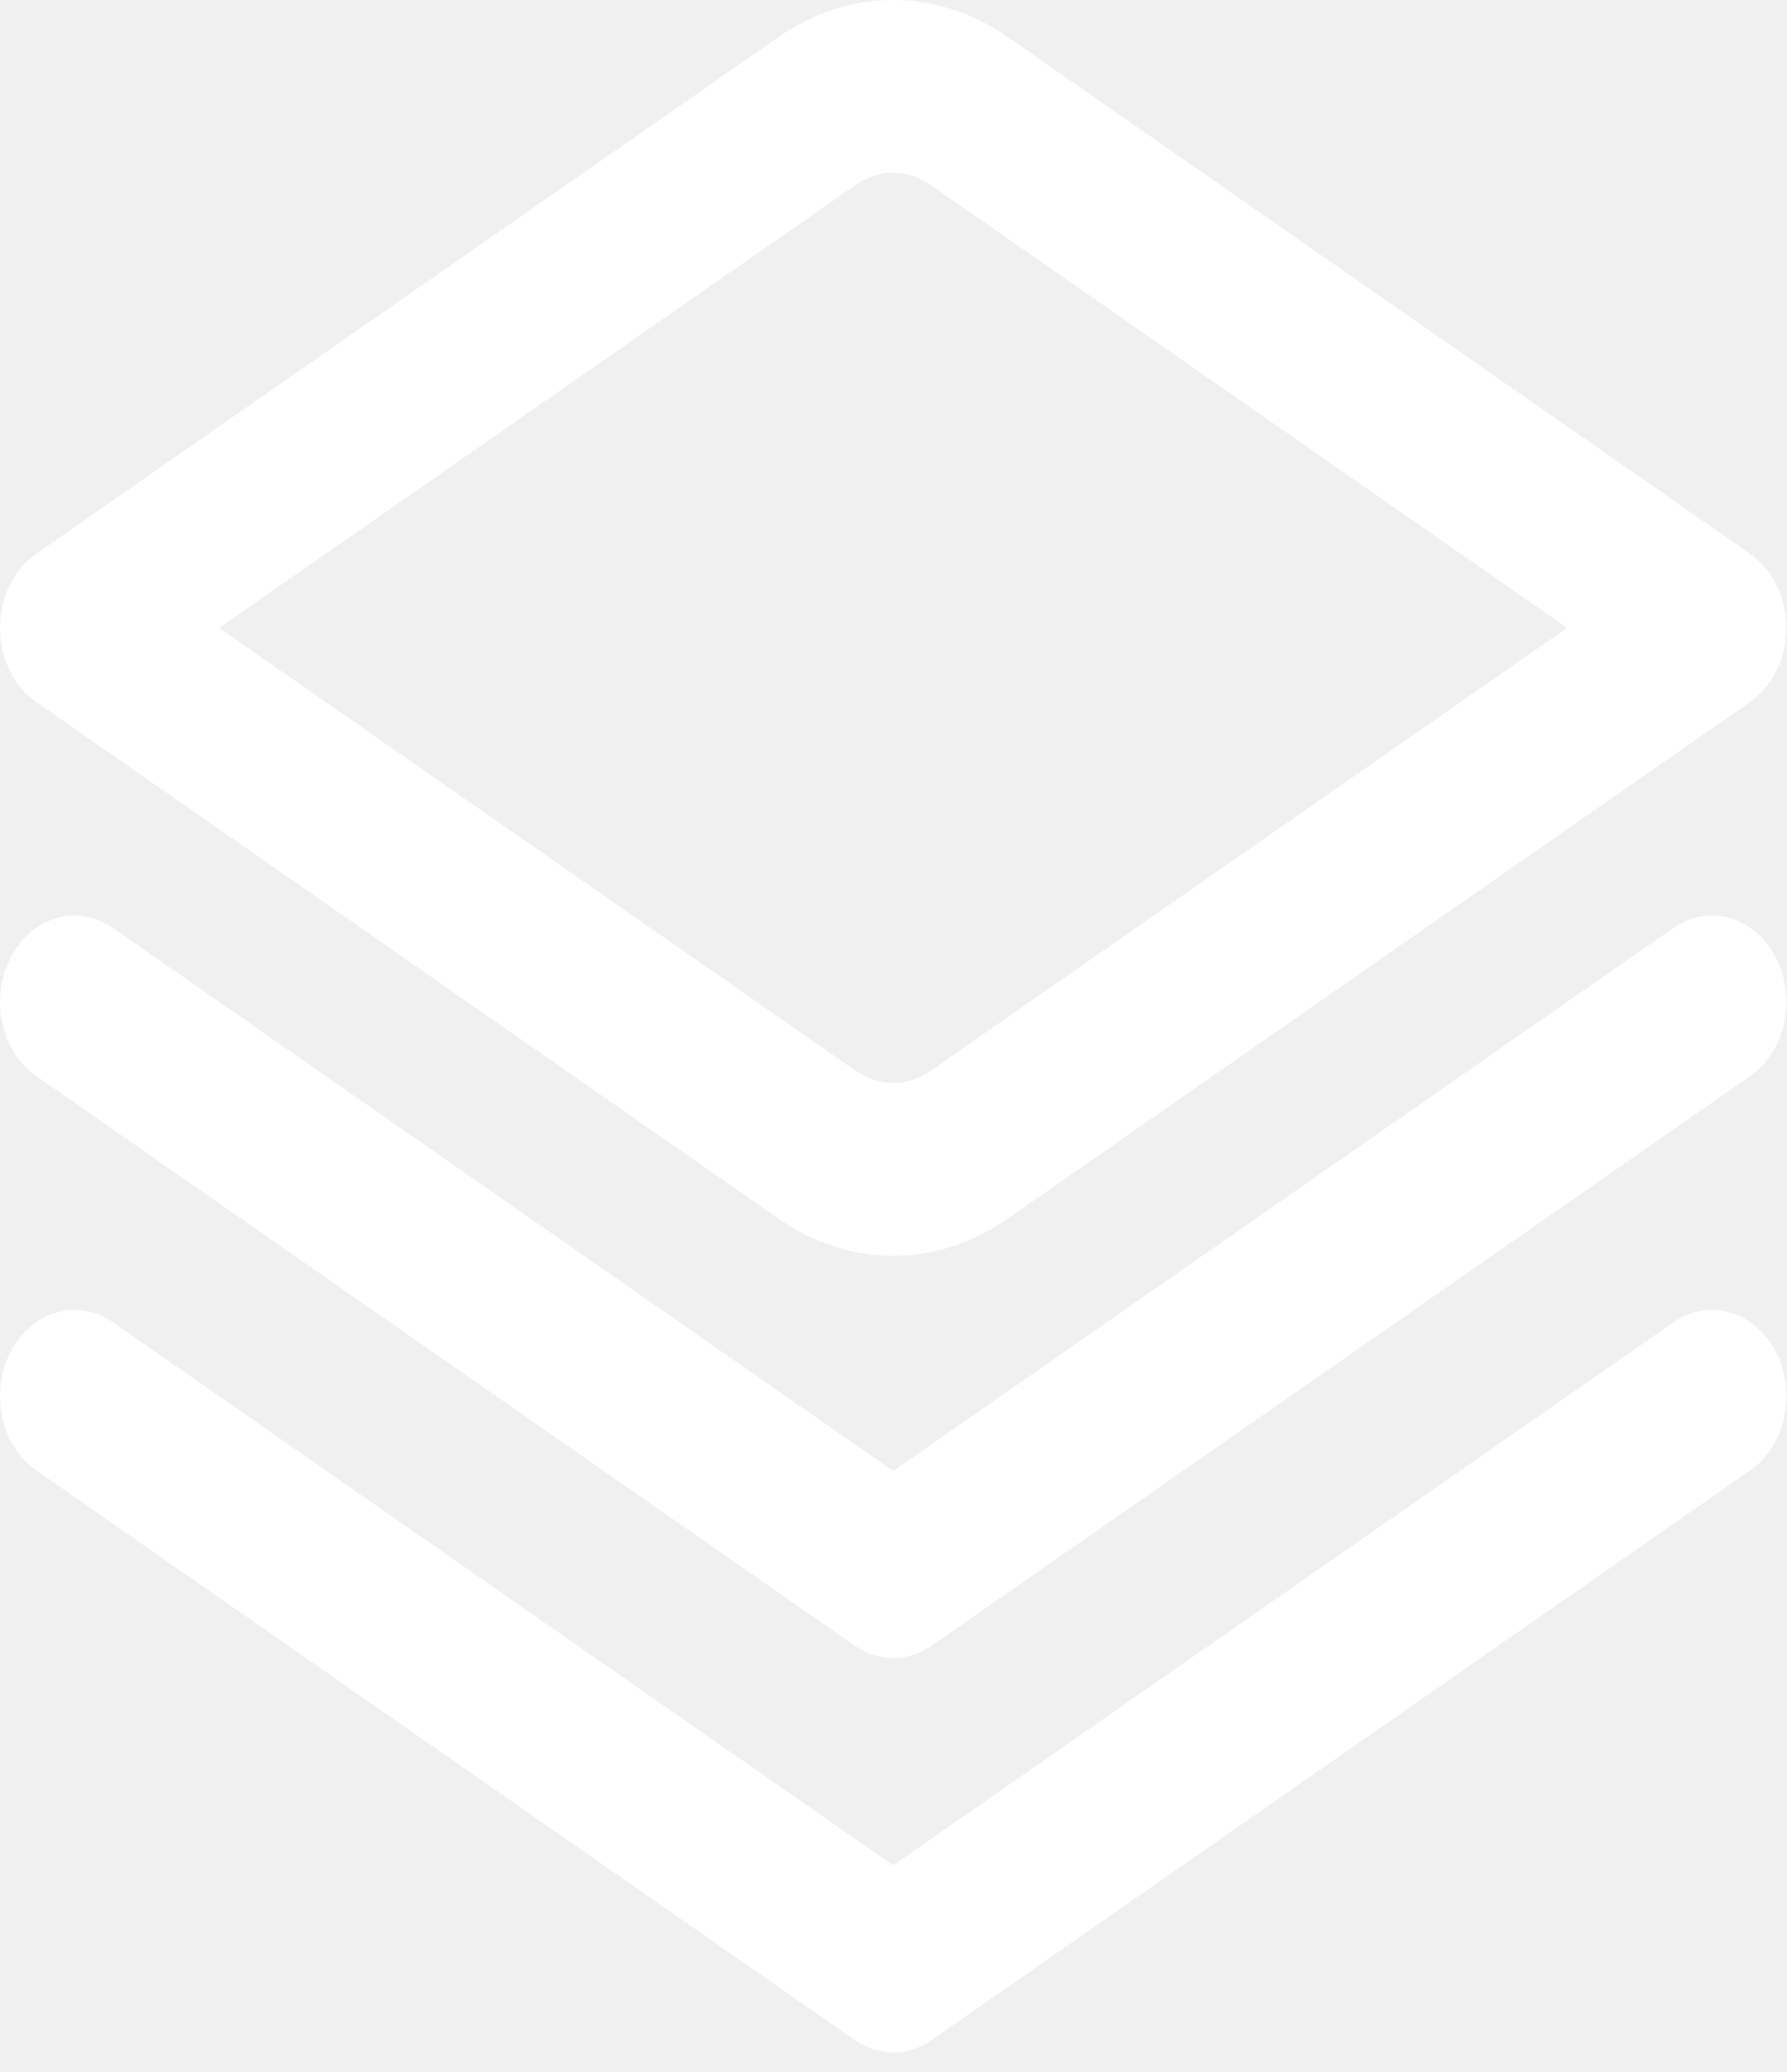
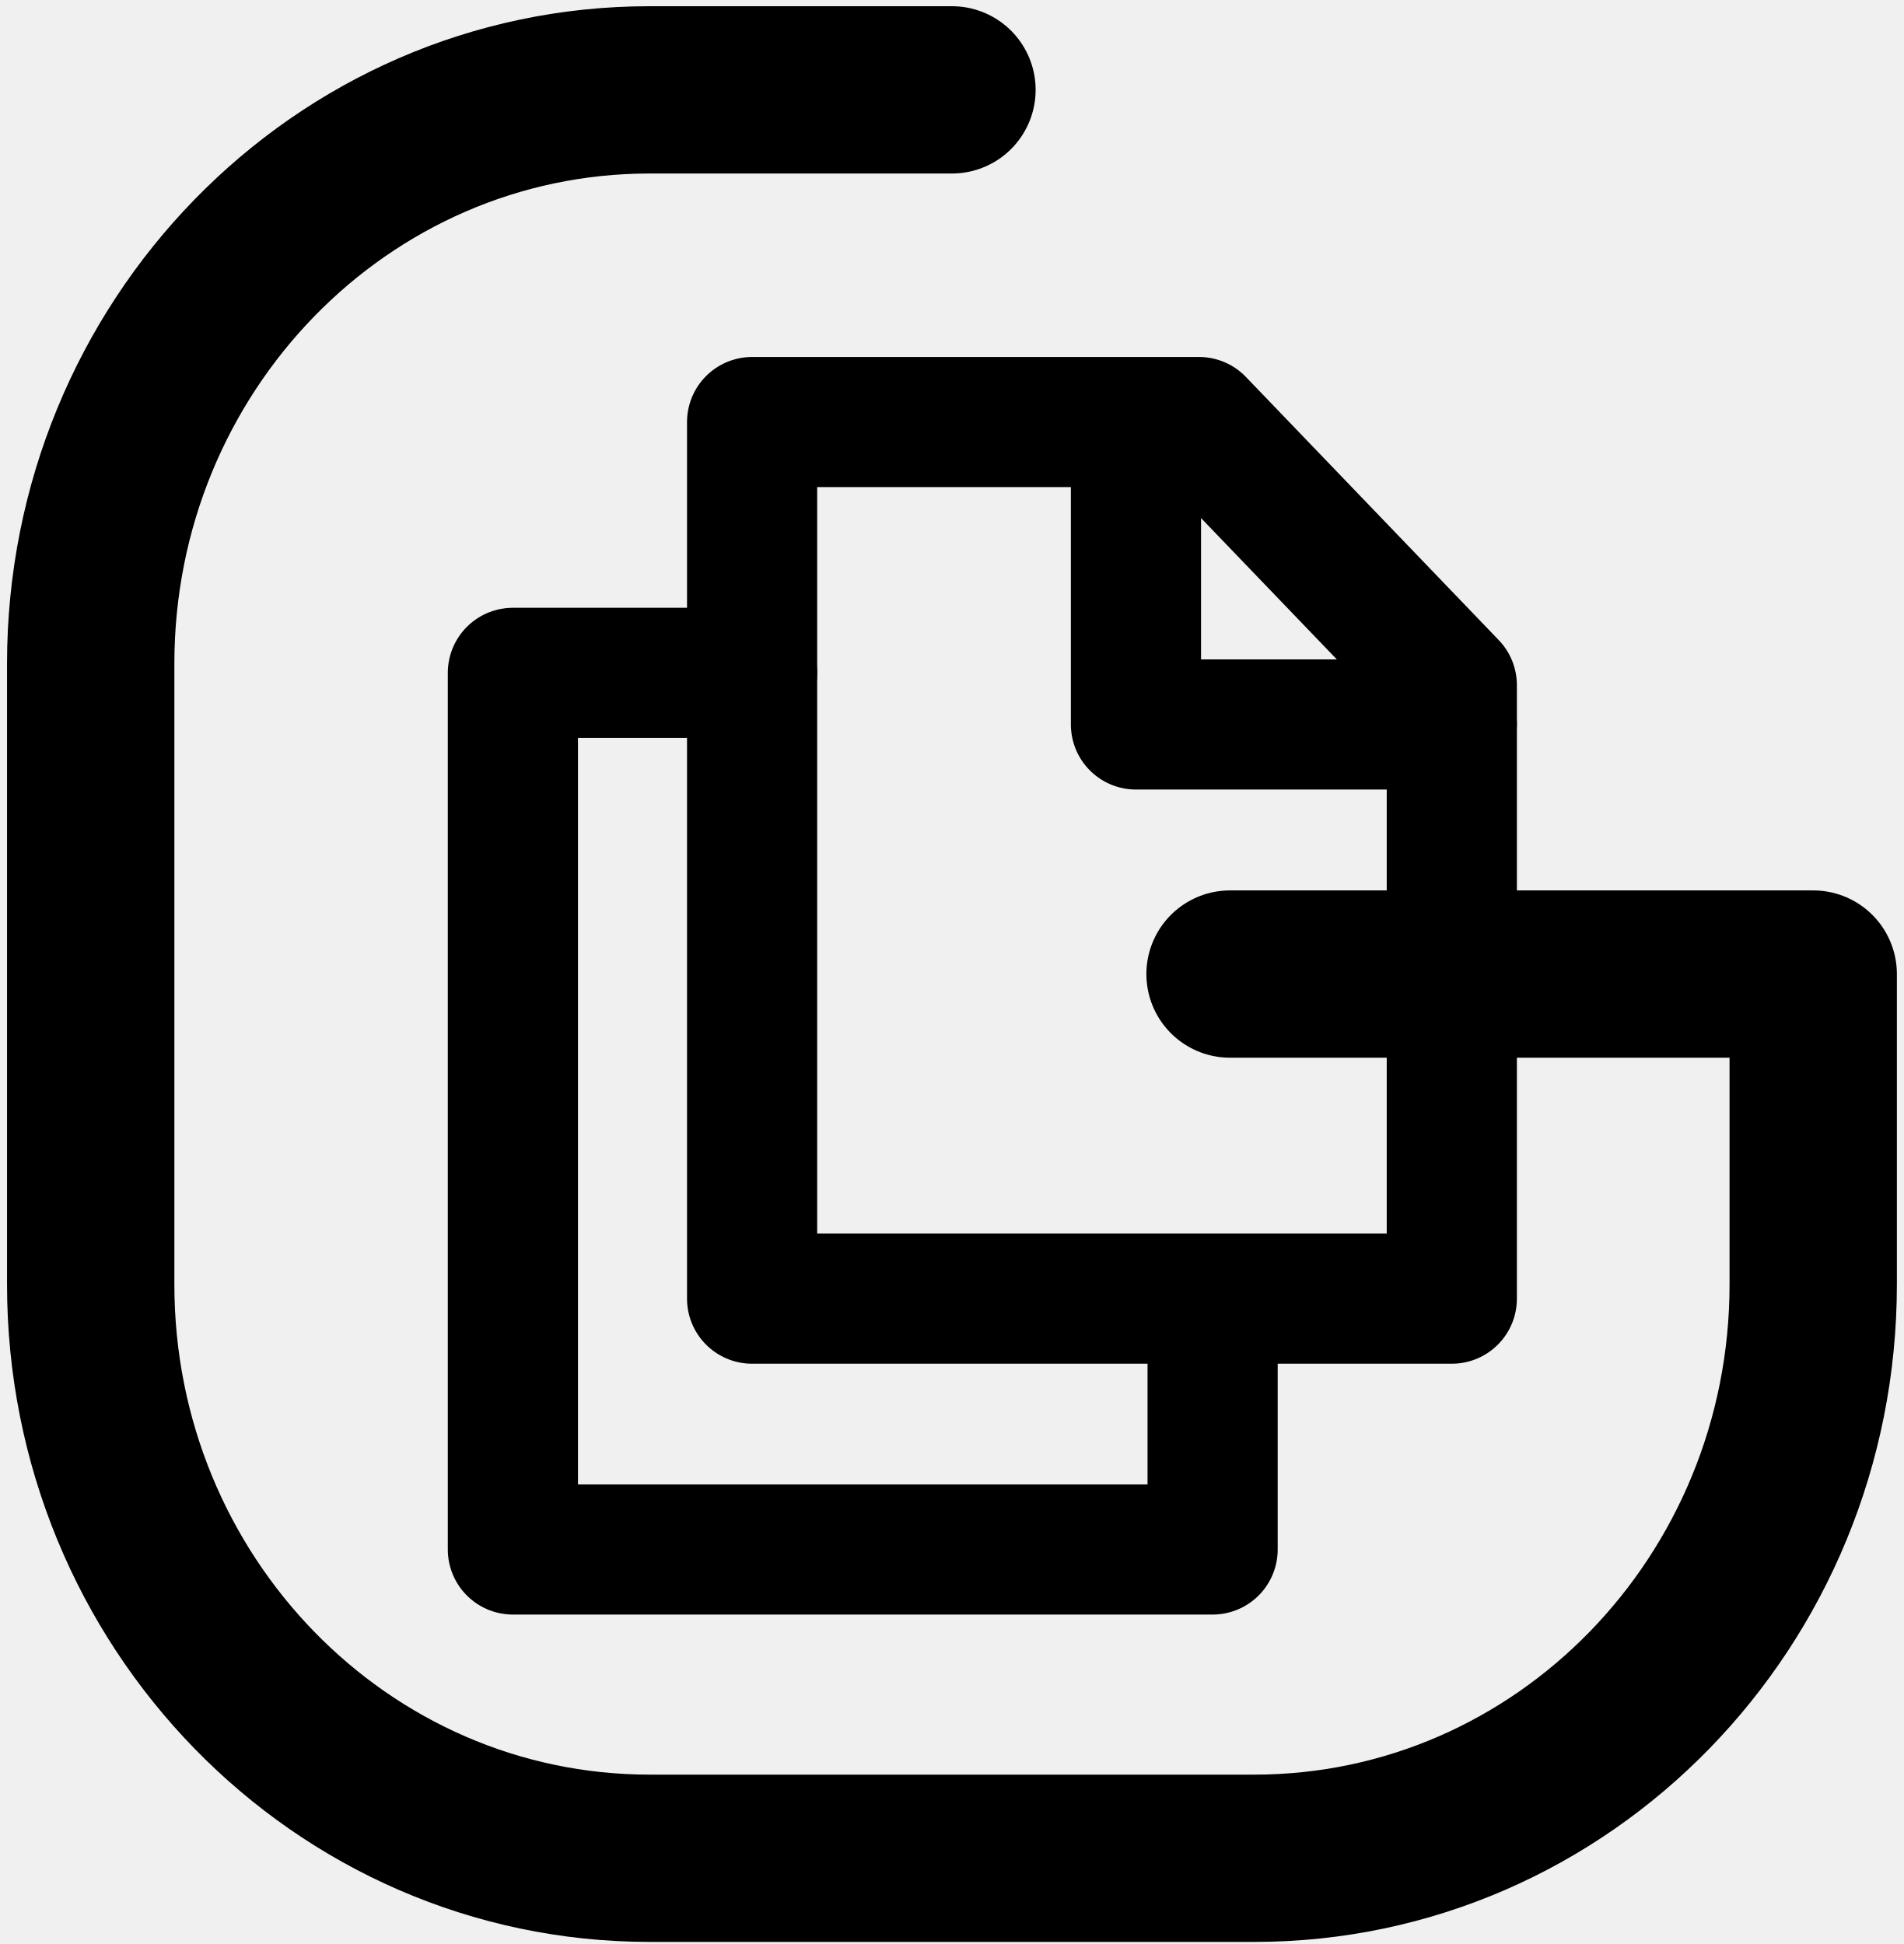
- <svg xmlns="http://www.w3.org/2000/svg" width="25" height="29" viewBox="0 0 25 29" fill="none">
-   <g clip-path="url(#clip0_15_5)">
-     <path d="M23.422 12.986L12.5 20.589L1.578 12.986C1.341 12.822 1.057 12.773 0.789 12.85C0.521 12.928 0.291 13.126 0.149 13.401C0.007 13.676 -0.036 14.005 0.031 14.316C0.098 14.627 0.269 14.894 0.506 15.059L11.964 23.034C12.126 23.147 12.312 23.206 12.501 23.206C12.69 23.206 12.875 23.147 13.037 23.034L24.496 15.059C24.733 14.894 24.903 14.627 24.97 14.316C25.037 14.005 24.995 13.676 24.853 13.401C24.711 13.126 24.48 12.928 24.212 12.85C23.944 12.773 23.661 12.822 23.424 12.986H23.422Z" fill="white" />
-     <path d="M23.422 18.506L12.5 26.108L1.578 18.506C1.461 18.424 1.331 18.37 1.195 18.347C1.06 18.324 0.922 18.332 0.789 18.37C0.657 18.409 0.532 18.477 0.422 18.572C0.312 18.666 0.219 18.785 0.149 18.921C0.078 19.057 0.032 19.207 0.012 19.364C-0.009 19.521 -0.002 19.681 0.031 19.835C0.098 20.146 0.269 20.414 0.506 20.578L11.964 28.553C12.126 28.666 12.312 28.726 12.501 28.726C12.69 28.726 12.875 28.666 13.037 28.553L24.496 20.578C24.733 20.414 24.903 20.146 24.97 19.835C25.037 19.524 24.995 19.195 24.853 18.921C24.711 18.646 24.48 18.448 24.212 18.37C23.944 18.292 23.661 18.341 23.424 18.506H23.422Z" fill="white" />
-     <path d="M12.5 17.576C11.938 17.576 11.386 17.398 10.905 17.062L0.505 9.823C0.351 9.716 0.223 9.564 0.135 9.382C0.046 9.201 0 8.996 0 8.788C0 8.579 0.046 8.374 0.135 8.193C0.223 8.011 0.351 7.86 0.505 7.752L10.905 0.513C11.386 0.177 11.938 0 12.5 0C13.062 0 13.613 0.177 14.095 0.513L24.494 7.752C24.648 7.86 24.776 8.011 24.864 8.193C24.953 8.374 24.999 8.579 24.999 8.788C24.999 8.996 24.953 9.201 24.864 9.382C24.776 9.564 24.648 9.716 24.494 9.823L14.095 17.062C13.613 17.398 13.062 17.576 12.5 17.576ZM3.066 8.788L11.979 14.99C12.136 15.099 12.316 15.157 12.5 15.157C12.683 15.157 12.863 15.099 13.021 14.99L21.933 8.788L13.021 2.585C12.863 2.476 12.683 2.418 12.5 2.418C12.316 2.418 12.136 2.476 11.979 2.585L3.066 8.788Z" fill="white" />
-   </g>
-   <defs>
-     <clipPath id="clip0_15_5">
-       <rect width="25" height="29" fill="white" />
-     </clipPath>
-   </defs>
+ <svg xmlns="http://www.w3.org/2000/svg" version="1.1" id="레이어_1" x="0px" y="0px" viewBox="0 0 1024 1045.8" style="enable-background:new 0 0 1024 1045.8;" xml:space="preserve">
+   <style type="text/css">
+ 	.st0{fill:none;stroke:#000000;stroke-width:70;stroke-linecap:round;stroke-linejoin:round;stroke-miterlimit:10;}
+ 	.st1{fill:none;stroke:#000000;stroke-width:90;stroke-linecap:round;stroke-linejoin:round;stroke-miterlimit:10;}
+ </style>
+   <polygon class="st0" points="780.84,445.38 780.84,368.59 644.87,227.04 404.51,227.04 404.51,698.63 780.84,698.63 780.84,617.95   " />
+   <polyline class="st0" points="780.84,389.74 610.96,389.74 610.96,243.39 " />
+   <polyline class="st0" points="652.19,699.63 652.19,833.57 275.85,833.57 275.85,361.97 404.51,361.97 " />
+   <path class="st1" d="M512,48.34H349.4c-166.03,0-300.62,138.21-300.62,308.7v333.94c0,170.49,134.59,308.7,300.62,308.7H674.6  c166.03,0,300.62-138.21,300.62-308.7V524.01H661.57" />
</svg>
